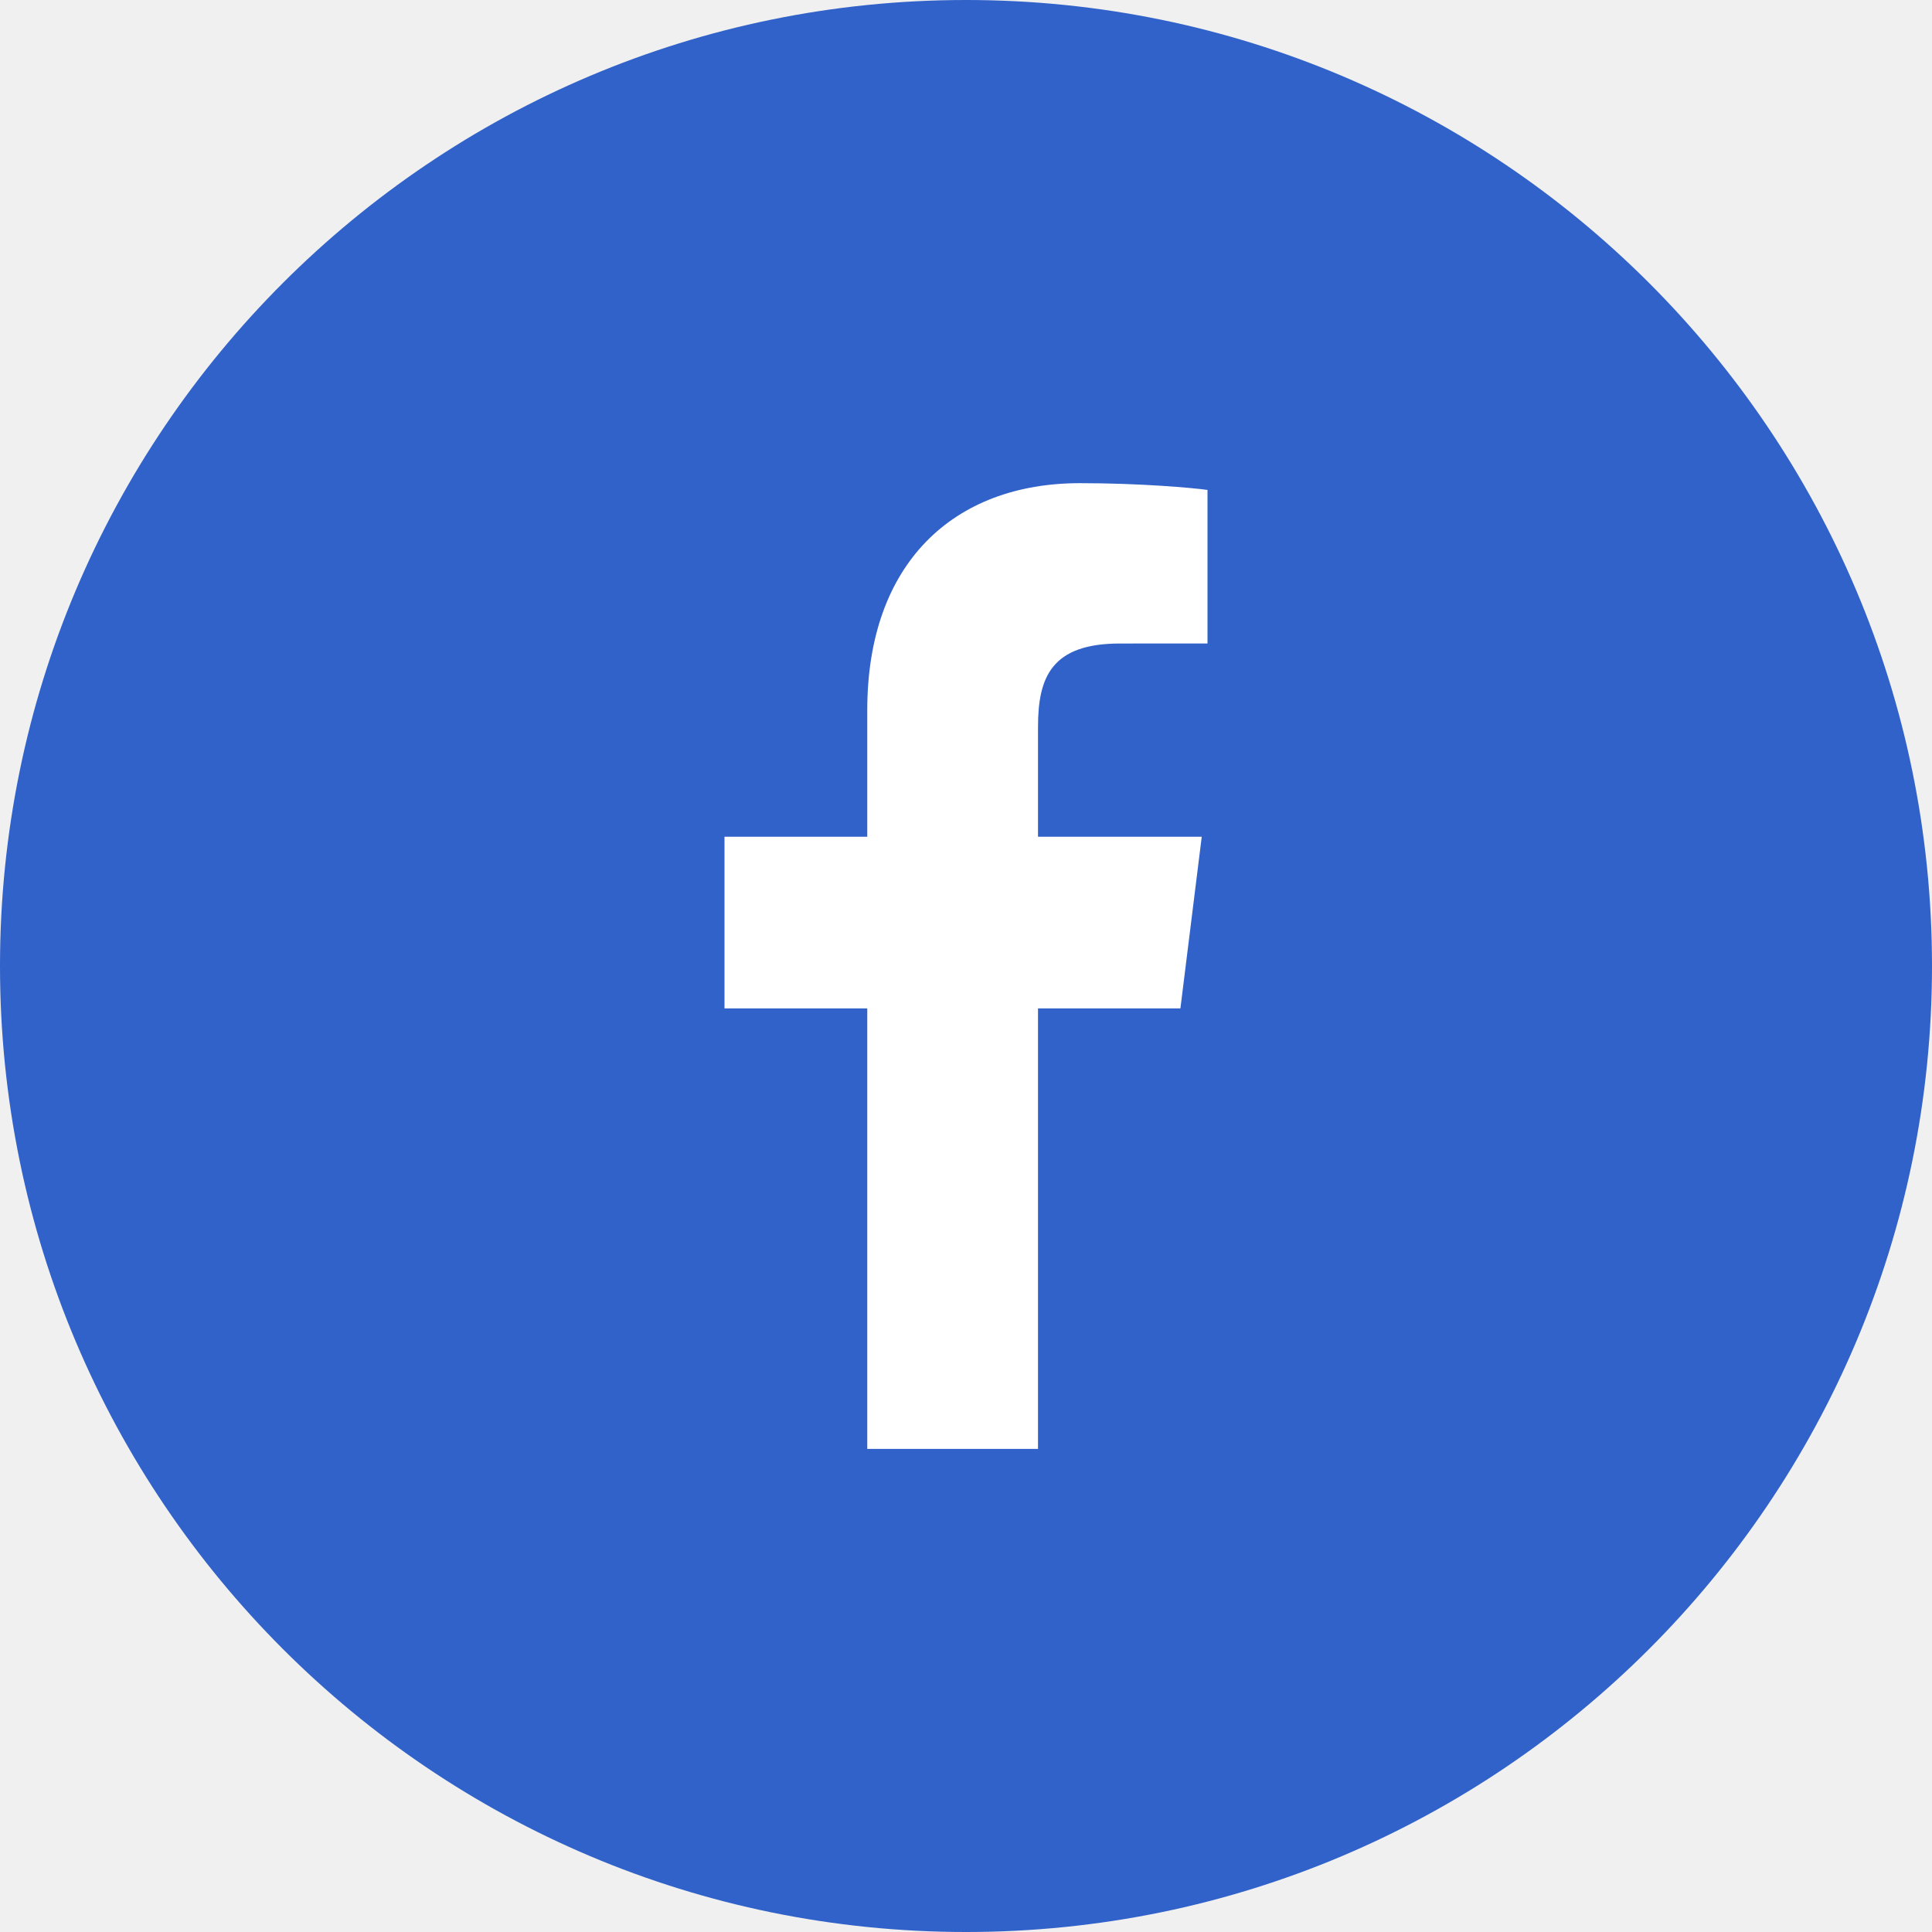
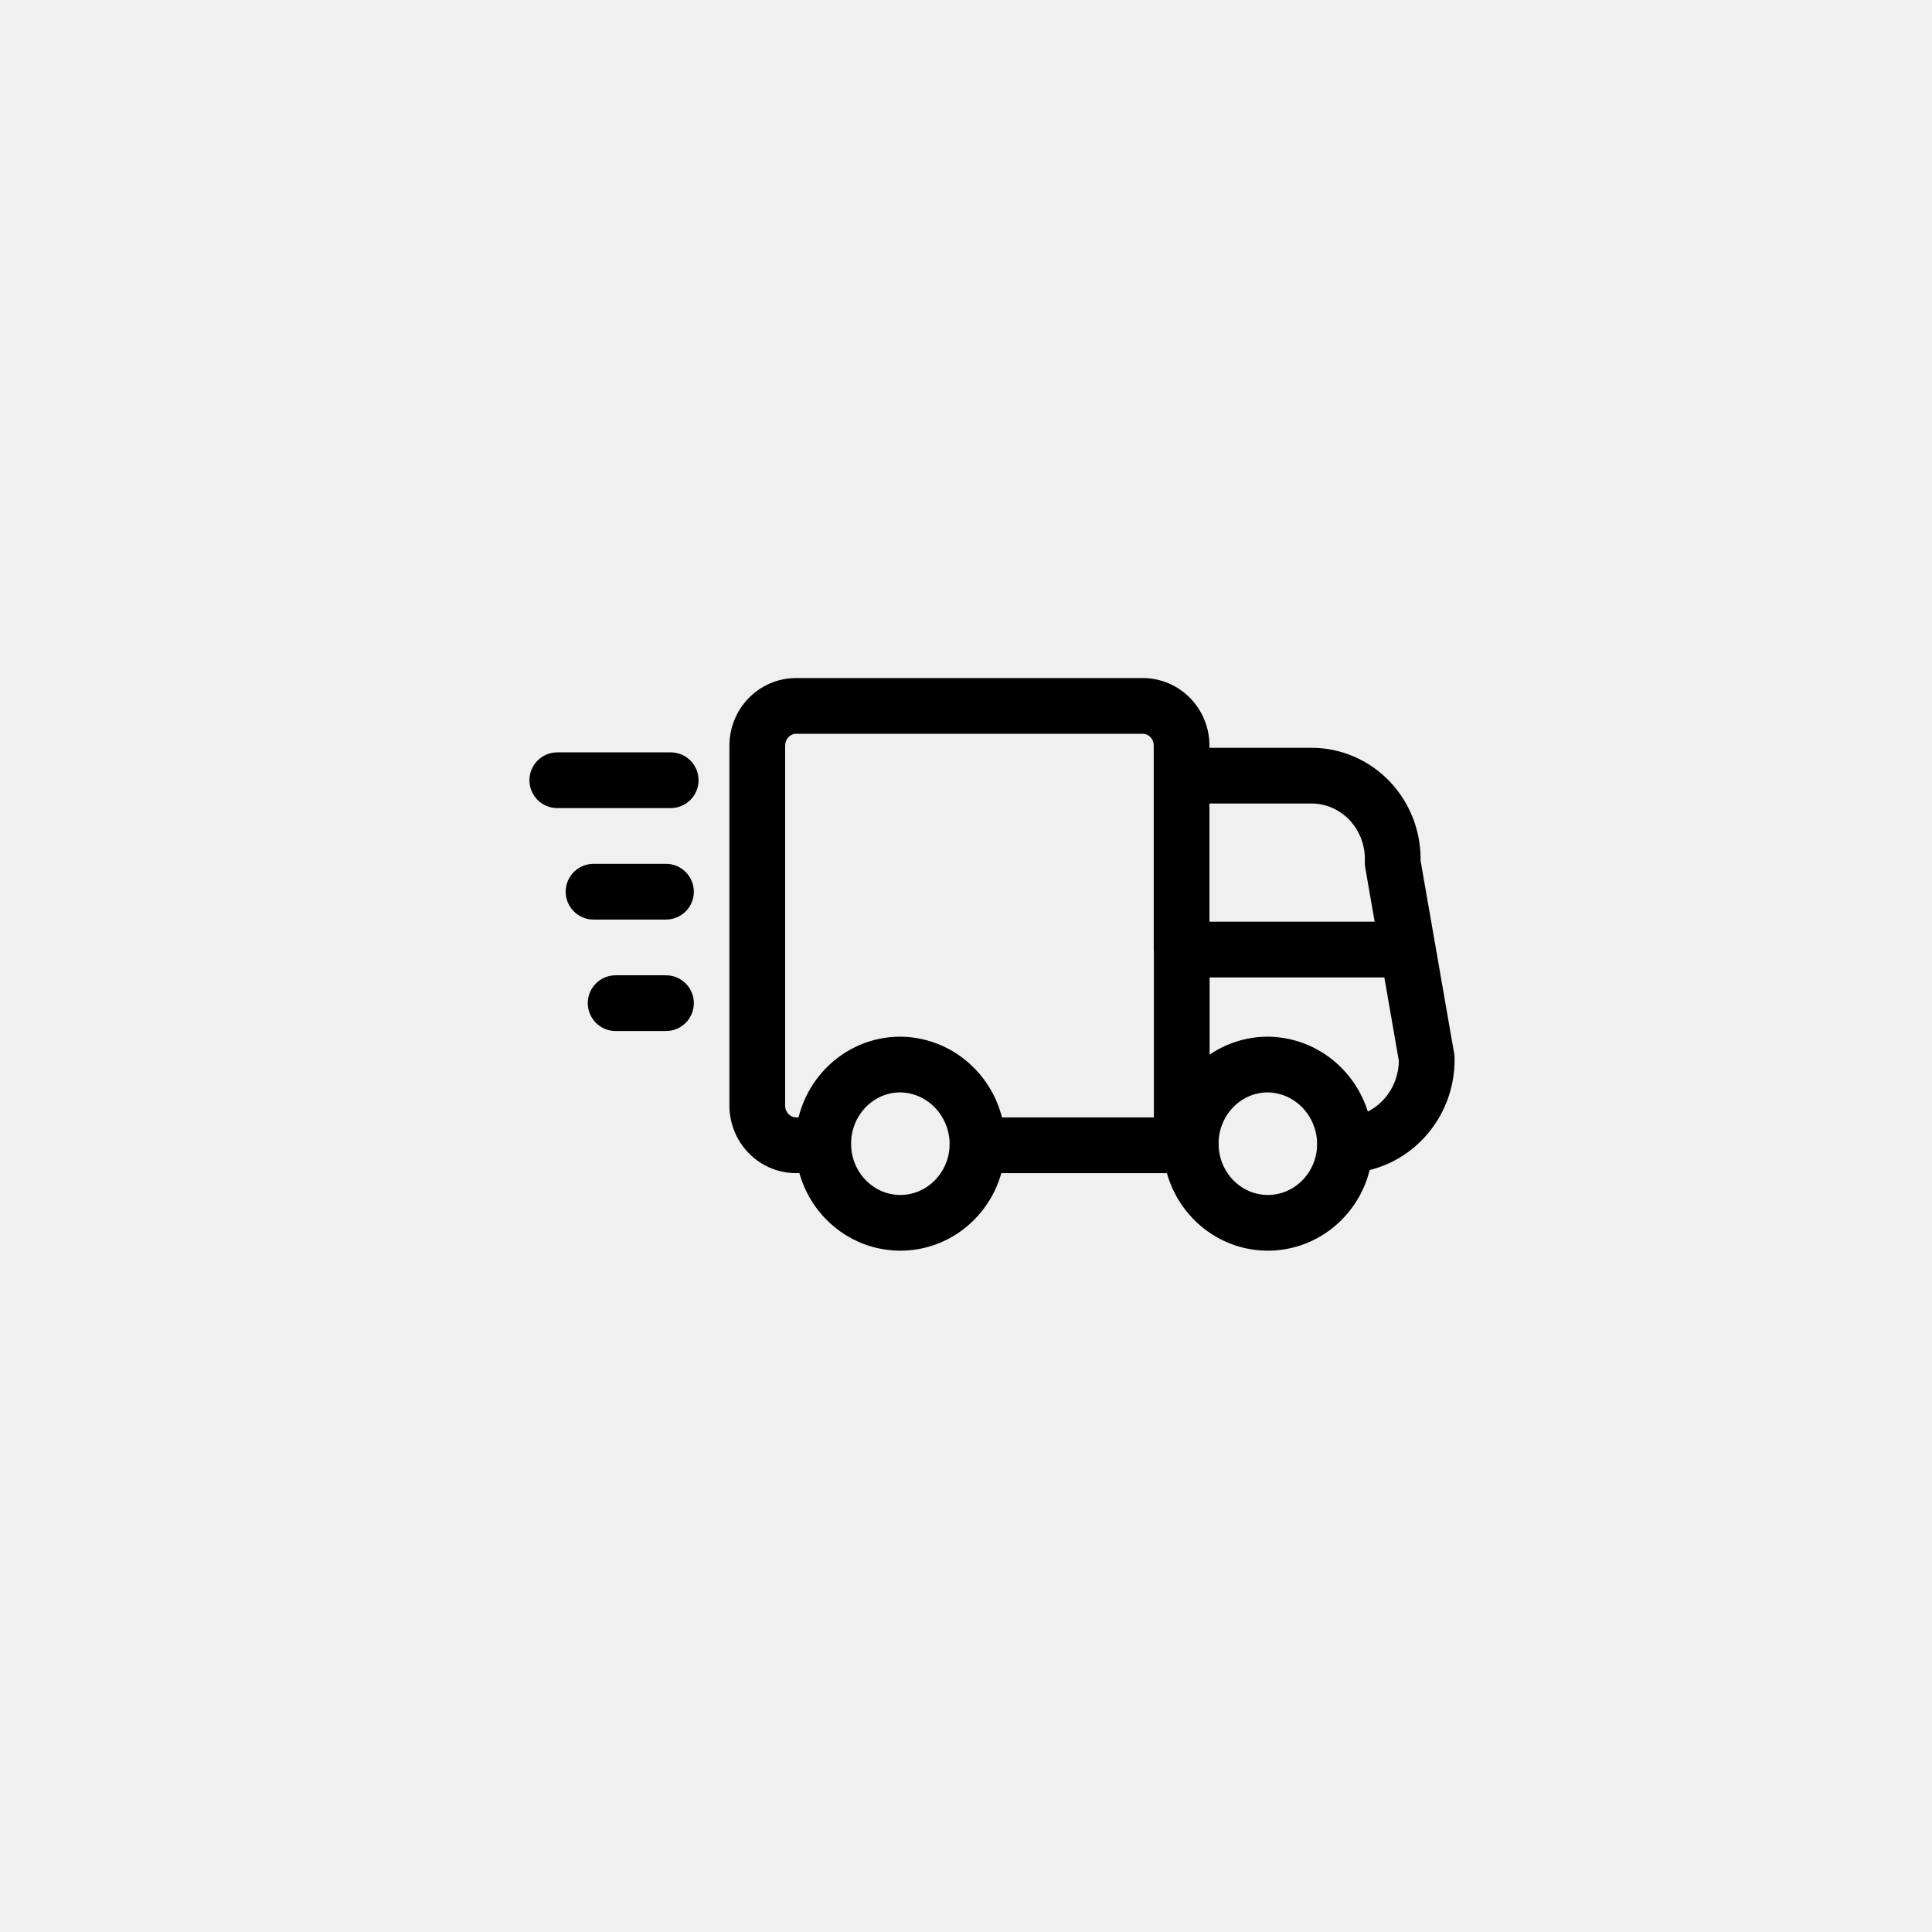
- <svg xmlns="http://www.w3.org/2000/svg" width="48" height="48" viewBox="0 0 48 48" fill="none">
-   <circle cx="24" cy="24" r="24" fill="#3162C9" />
-   <g clip-path="url(#clip0_38_23887)">
-     <path d="M25.789 35.998V25.053H29.327L29.857 20.788H25.789V18.064C25.789 16.829 26.119 15.988 27.825 15.988L30 15.987V12.172C29.624 12.12 28.332 12.004 26.83 12.004C23.694 12.004 21.547 13.992 21.547 17.642V20.788H18V25.053H21.547V35.998L25.789 35.998Z" fill="white" />
-   </g>
-   <defs>
-     <clipPath id="clip0_38_23887">
-       <rect width="12" height="24" fill="white" transform="translate(18 12.0002)" />
-     </clipPath>
-   </defs>
+ <svg xmlns="http://www.w3.org/2000/svg" width="52" height="52" viewBox="-14 -14 52 52" fill="none">
+   <path fill-rule="evenodd" clip-rule="evenodd" d="M12.31 16.826C12.286 17.996 11.346 18.928 10.205 18.912C9.064 18.896 8.149 17.938 8.157 16.768C8.165 15.597 9.092 14.652 10.233 14.652C10.79 14.658 11.321 14.89 11.711 15.298C12.1 15.706 12.316 16.255 12.31 16.826V16.826Z" stroke="#000000" stroke-width="1.5" stroke-linecap="round" stroke-linejoin="round" />
+   <path fill-rule="evenodd" clip-rule="evenodd" d="M22.201 16.826C22.178 17.996 21.238 18.928 20.097 18.912C18.955 18.896 18.041 17.938 18.048 16.768C18.056 15.597 18.983 14.652 20.125 14.652C20.681 14.658 21.213 14.89 21.602 15.298C21.991 15.706 22.207 16.255 22.201 16.826V16.826Z" stroke="#000000" stroke-width="1.5" stroke-linecap="round" stroke-linejoin="round" />
+   <path d="M17.803 17.576C18.217 17.576 18.553 17.24 18.553 16.826C18.553 16.412 18.217 16.076 17.803 16.076V17.576ZM12.31 16.076C11.896 16.076 11.56 16.412 11.56 16.826C11.56 17.24 11.896 17.576 12.31 17.576V16.076ZM17.057 16.826C17.057 17.24 17.393 17.576 17.807 17.576C18.221 17.576 18.557 17.24 18.557 16.826H17.057ZM18.557 11.559C18.557 11.145 18.221 10.809 17.807 10.809C17.393 10.809 17.057 11.145 17.057 11.559H18.557ZM17.807 16.076C17.393 16.076 17.057 16.412 17.057 16.826C17.057 17.24 17.393 17.576 17.807 17.576V16.076ZM18.052 17.576C18.466 17.576 18.802 17.24 18.802 16.826C18.802 16.412 18.466 16.076 18.052 16.076V17.576ZM22.189 16.076C21.775 16.085 21.447 16.428 21.456 16.842C21.464 17.256 21.807 17.585 22.221 17.576L22.189 16.076ZM24.4 14.485L25.15 14.472C25.149 14.433 25.145 14.395 25.139 14.357L24.4 14.485ZM24.63 11.431C24.559 11.022 24.171 10.749 23.762 10.82C23.354 10.891 23.081 11.279 23.152 11.688L24.63 11.431ZM17.803 6.127C17.389 6.127 17.053 6.463 17.053 6.877C17.053 7.291 17.389 7.627 17.803 7.627V6.127ZM21.285 6.877L21.285 7.627L21.29 7.627L21.285 6.877ZM22.874 7.564L22.327 8.077L22.327 8.077L22.874 7.564ZM23.483 9.218L22.734 9.186C22.732 9.24 22.735 9.294 22.745 9.347L23.483 9.218ZM23.152 11.688C23.223 12.096 23.612 12.369 24.02 12.298C24.428 12.227 24.701 11.838 24.63 11.43L23.152 11.688ZM18.553 6.877C18.553 6.463 18.217 6.127 17.803 6.127C17.389 6.127 17.053 6.463 17.053 6.877H18.553ZM17.053 11.559C17.053 11.973 17.389 12.309 17.803 12.309C18.217 12.309 18.553 11.973 18.553 11.559H17.053ZM17.053 6.877C17.053 7.291 17.389 7.627 17.803 7.627C18.217 7.627 18.553 7.291 18.553 6.877H17.053ZM17.803 6.077L17.053 6.072V6.077H17.803ZM16.766 5L16.77 4.25H16.766V5ZM7.42 5L7.42 4.25L7.417 4.25L7.42 5ZM6.684 5.317L6.145 4.796L6.145 4.796L6.684 5.317ZM6.382 6.075L7.132 6.075L7.132 6.072L6.382 6.075ZM6.382 15.75L7.132 15.753V15.75H6.382ZM6.684 16.508L6.145 17.029L6.145 17.029L6.684 16.508ZM7.42 16.825L7.417 17.575H7.42V16.825ZM8.153 17.575C8.567 17.575 8.903 17.239 8.903 16.825C8.903 16.411 8.567 16.075 8.153 16.075V17.575ZM17.805 10.808C17.391 10.808 17.055 11.144 17.055 11.558C17.055 11.972 17.391 12.308 17.805 12.308V10.808ZM23.893 12.308C24.307 12.308 24.643 11.972 24.643 11.558C24.643 11.144 24.307 10.808 23.893 10.808V12.308ZM1 6.25C0.586 6.25 0.25 6.586 0.25 7C0.25 7.414 0.586 7.75 1 7.75V6.25ZM4.052 7.75C4.466 7.75 4.802 7.414 4.802 7C4.802 6.586 4.466 6.25 4.052 6.25V7.75ZM1.975 9.25C1.561 9.25 1.225 9.586 1.225 10C1.225 10.414 1.561 10.75 1.975 10.75V9.25ZM3.925 10.75C4.339 10.75 4.675 10.414 4.675 10C4.675 9.586 4.339 9.25 3.925 9.25V10.75ZM2.57 12.25C2.156 12.25 1.82 12.586 1.82 13C1.82 13.414 2.156 13.75 2.57 13.75V12.25ZM3.925 13.75C4.339 13.75 4.675 13.414 4.675 13C4.675 12.586 4.339 12.25 3.925 12.25V13.75ZM17.803 16.076H12.31V17.576H17.803V16.076ZM18.557 16.826V11.559H17.057V16.826H18.557ZM17.807 17.576H18.052V16.076H17.807V17.576ZM22.221 17.576C23.888 17.54 25.179 16.134 25.15 14.472L23.65 14.498C23.666 15.37 22.994 16.059 22.189 16.076L22.221 17.576ZM25.139 14.357L24.63 11.431L23.152 11.688L23.661 14.614L25.139 14.357ZM17.803 7.627H21.285V6.127H17.803V7.627ZM21.29 7.627C21.677 7.624 22.052 7.785 22.327 8.077L23.42 7.05C22.864 6.458 22.091 6.122 21.28 6.127L21.29 7.627ZM22.327 8.077C22.602 8.371 22.752 8.771 22.734 9.186L24.233 9.25C24.267 8.437 23.976 7.642 23.42 7.05L22.327 8.077ZM22.745 9.347L23.152 11.688L24.63 11.43L24.222 9.089L22.745 9.347ZM17.053 6.877V11.559H18.553V6.877H17.053ZM18.553 6.877V6.077H17.053V6.877H18.553ZM18.553 6.082C18.556 5.605 18.375 5.143 18.042 4.798L16.962 5.838C17.019 5.897 17.054 5.981 17.053 6.072L18.553 6.082ZM18.042 4.798C17.709 4.452 17.252 4.253 16.77 4.25L16.762 5.75C16.833 5.75 16.906 5.78 16.962 5.838L18.042 4.798ZM16.766 4.25H7.42V5.75H16.766V4.25ZM7.417 4.25C6.935 4.252 6.478 4.451 6.145 4.796L7.224 5.838C7.28 5.78 7.352 5.75 7.424 5.75L7.417 4.25ZM6.145 4.796C5.812 5.14 5.63 5.602 5.632 6.078L7.132 6.072C7.132 5.981 7.167 5.897 7.224 5.838L6.145 4.796ZM5.632 6.075V15.75H7.132V6.075H5.632ZM5.632 15.747C5.63 16.223 5.812 16.685 6.145 17.029L7.224 15.987C7.167 15.928 7.132 15.844 7.132 15.753L5.632 15.747ZM6.145 17.029C6.478 17.374 6.935 17.573 7.417 17.575L7.424 16.075C7.352 16.075 7.28 16.045 7.224 15.987L6.145 17.029ZM7.42 17.575H8.153V16.075H7.42V17.575ZM17.805 12.308H23.893V10.808H17.805V12.308ZM1 7.75H4.052V6.25H1V7.75ZM1.975 10.75H3.925V9.25H1.975V10.75ZM2.57 13.75H3.925V12.25H2.57V13.75Z" fill="#000000" />
</svg>
